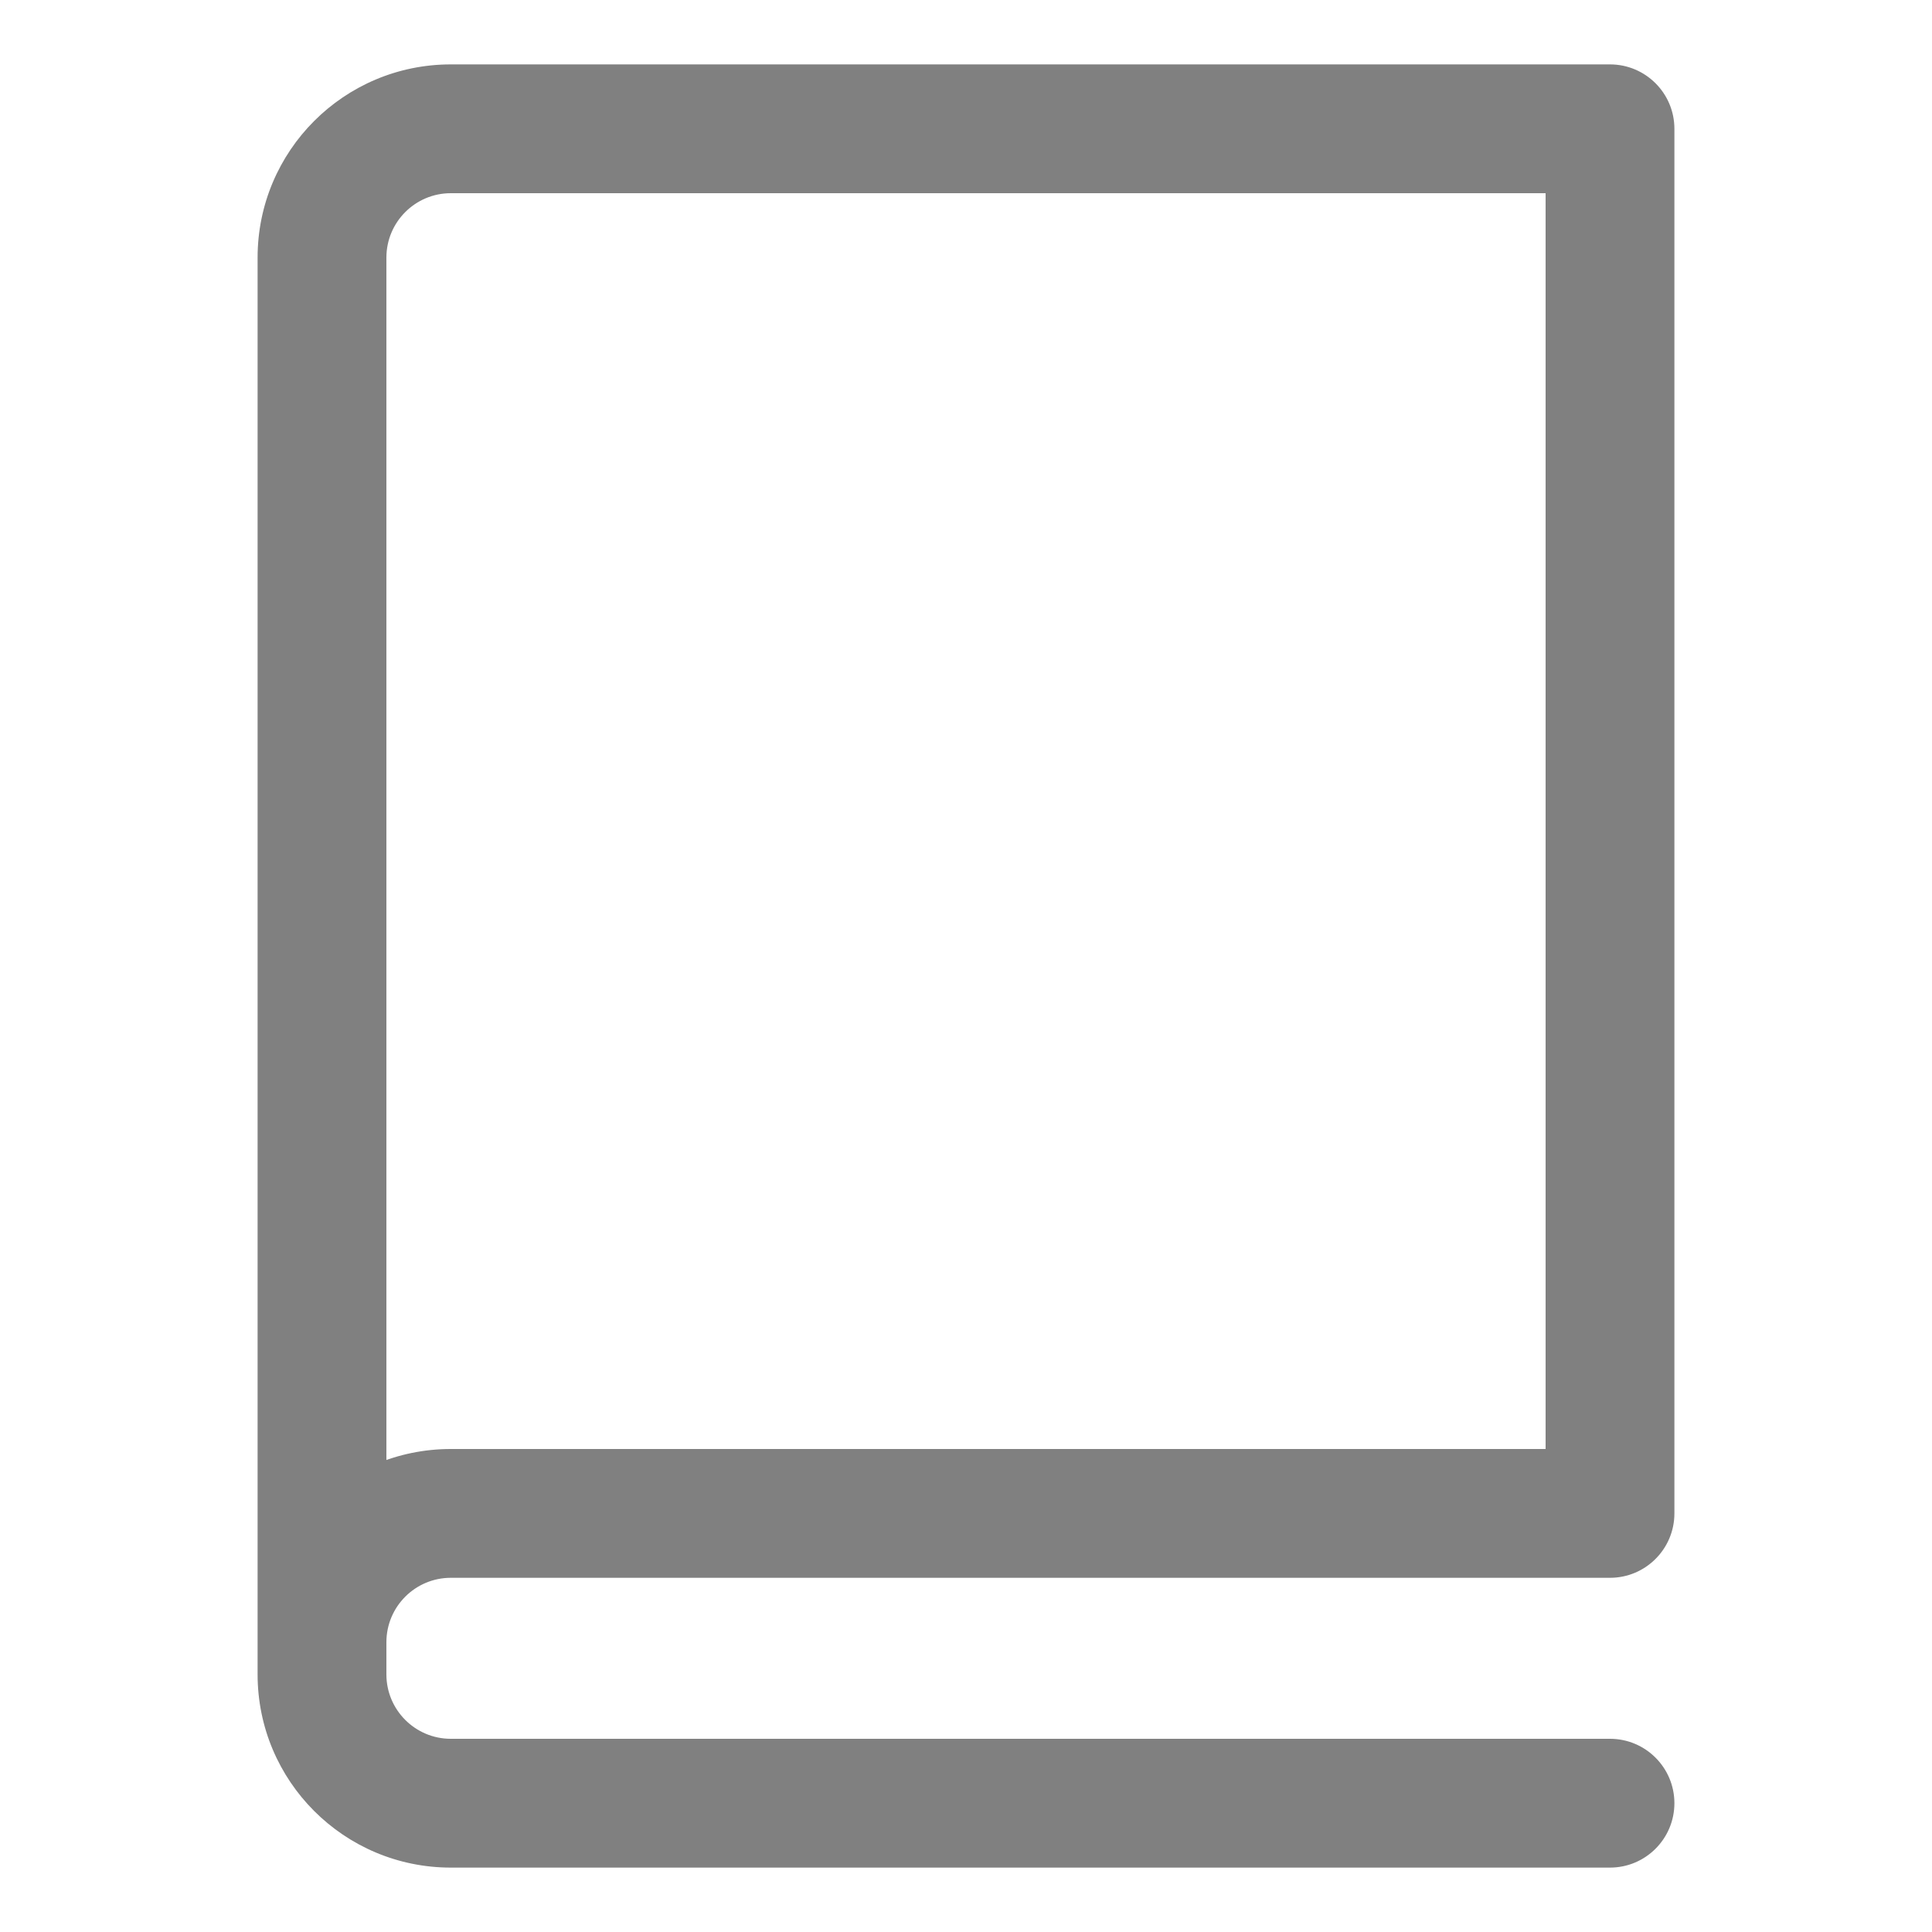
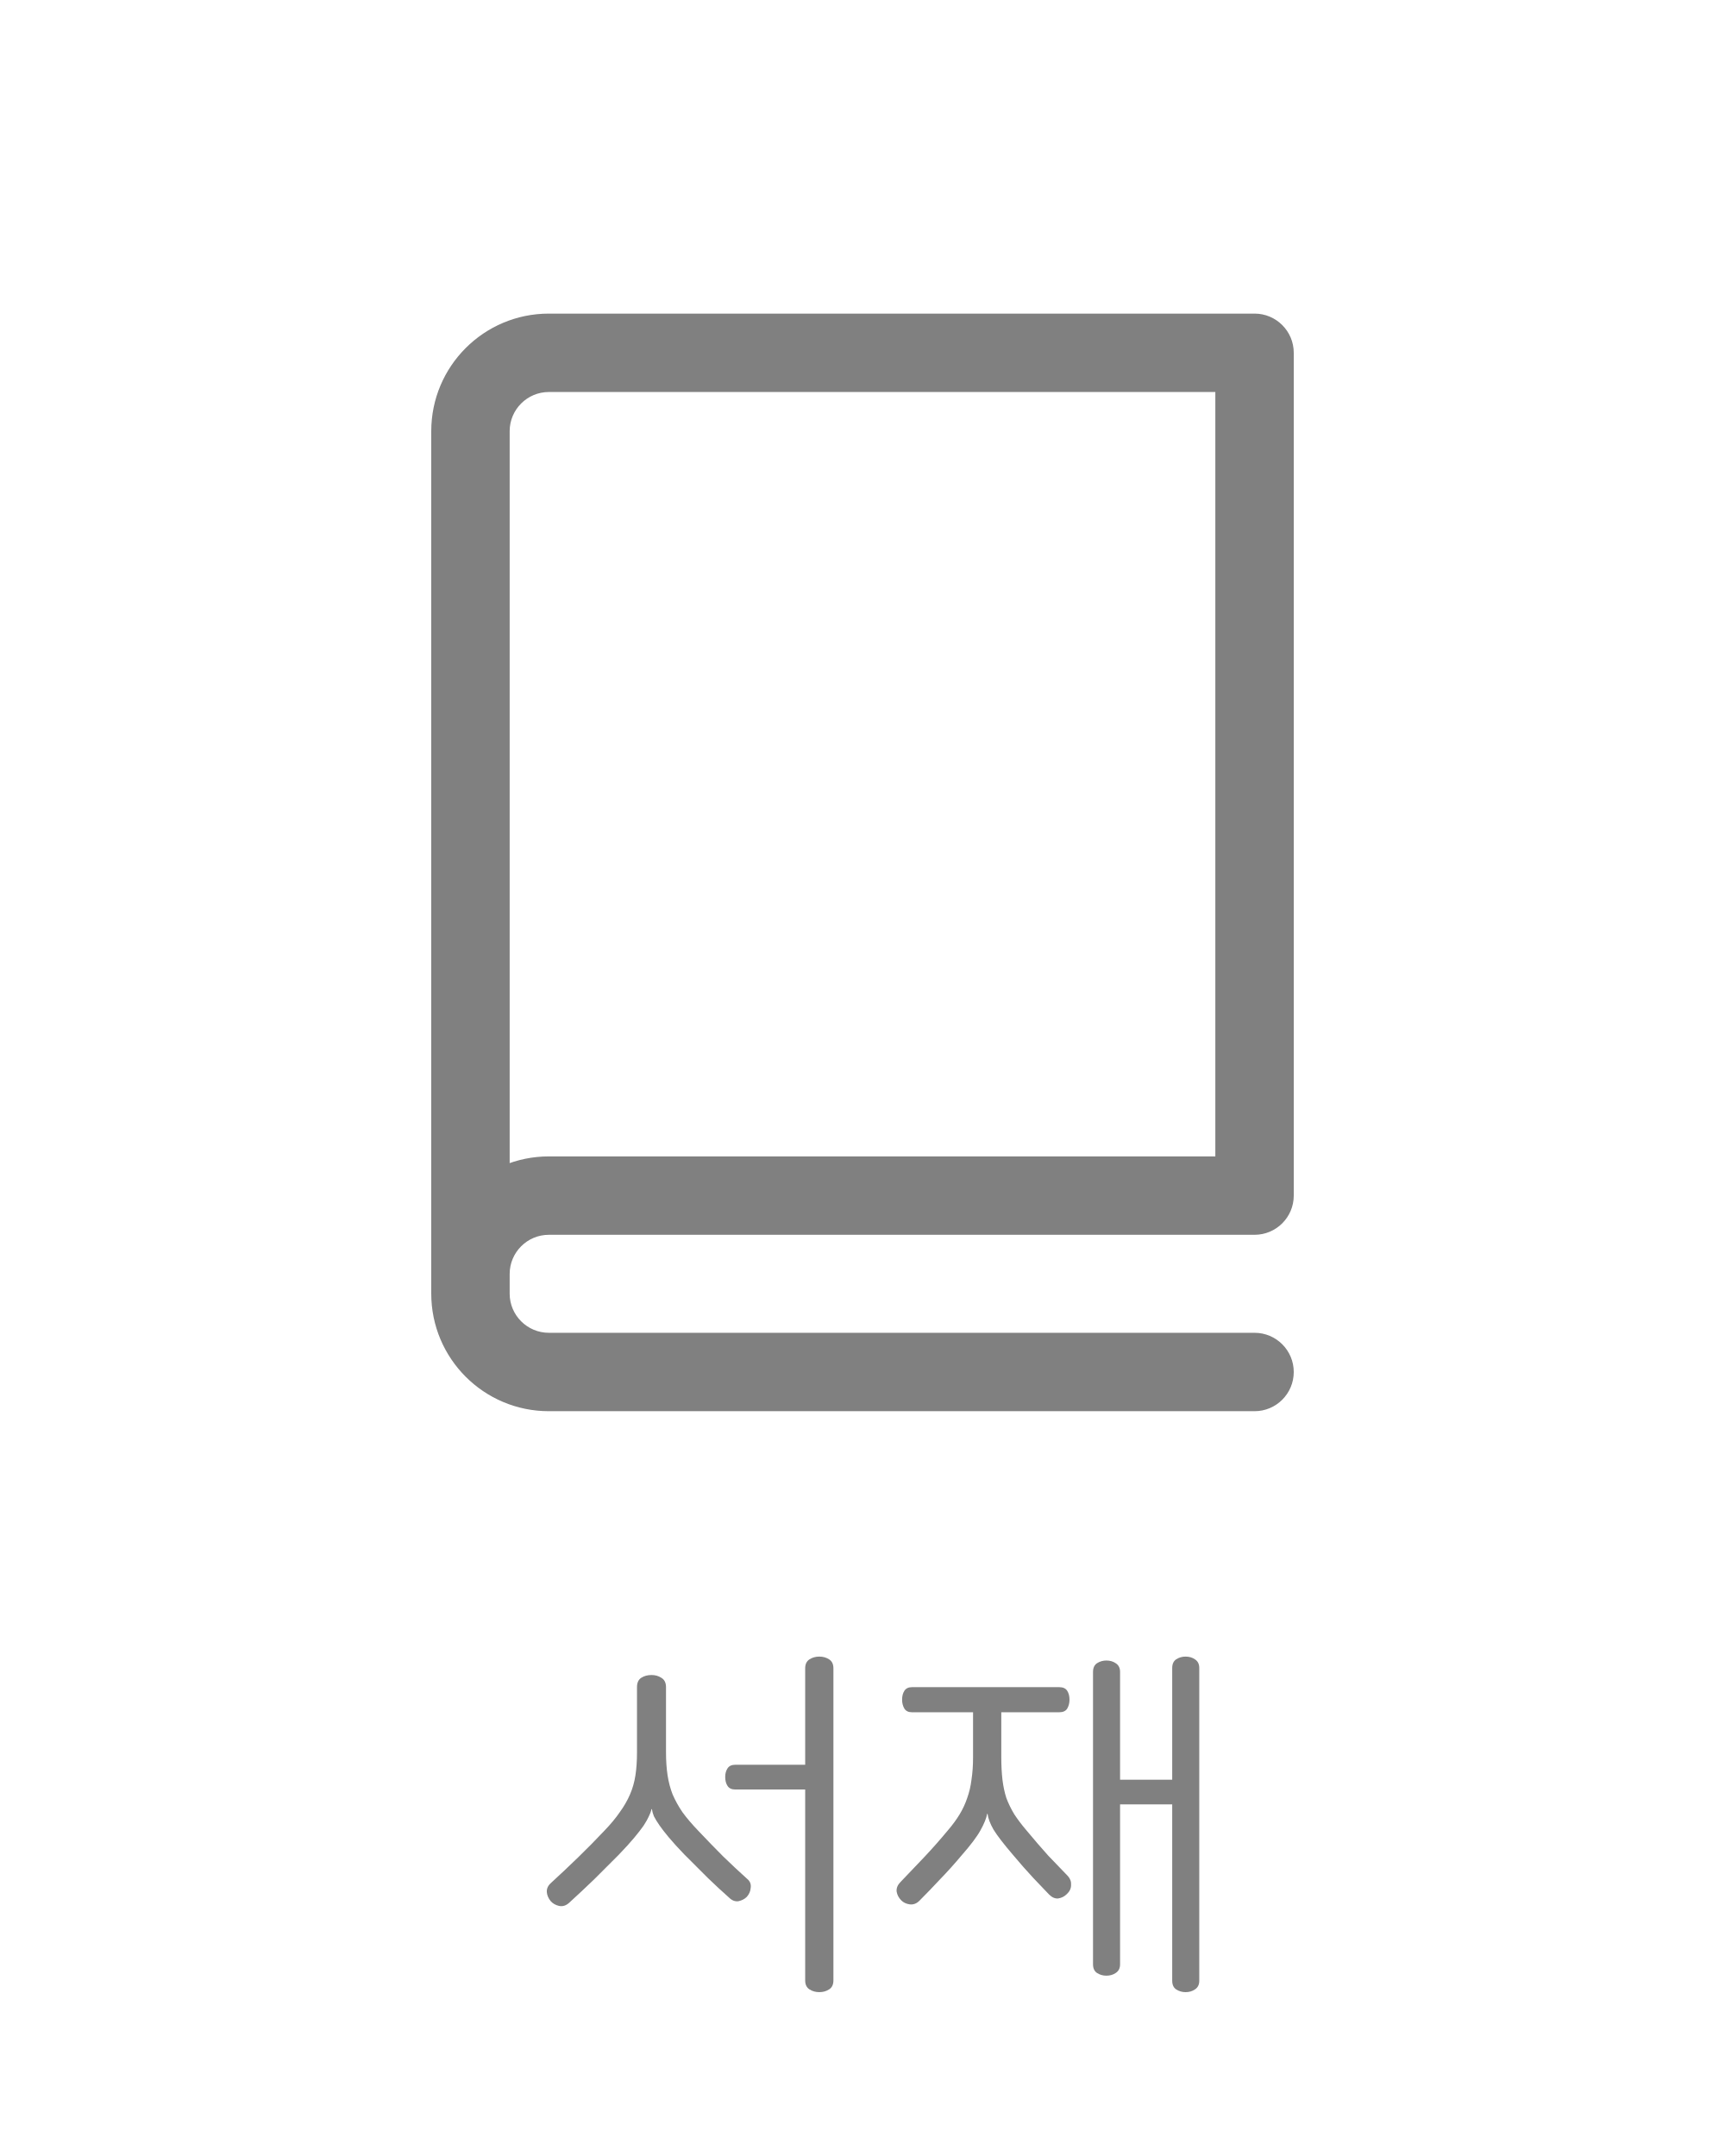
- <svg xmlns="http://www.w3.org/2000/svg" width="30" height="30" viewBox="0 0 30 30" fill="none">
-   <path d="M25 2H26C26 1.448 25.552 1 25 1V2ZM25 29C25.552 29 26 28.552 26 28C26 27.448 25.552 27 25 27V29ZM25 23.5V24.5C25.552 24.5 26 24.052 26 23.5H25ZM7 3H25V1H7V3ZM24 2V23.5H26V2H24ZM6 26V4H4V26H6ZM25 22.5H7V24.5H25V22.5ZM4 25.5V26H6V25.5H4ZM7 29H25V27H7V29ZM4 26C4 27.657 5.343 29 7 29V27C6.448 27 6 26.552 6 26H4ZM7 22.5C5.343 22.5 4 23.843 4 25.5H6C6 24.948 6.448 24.5 7 24.5V22.5ZM7 1C5.343 1 4 2.343 4 4H6C6 3.448 6.448 3 7 3V1Z" fill="#808080" />
+ <svg xmlns="http://www.w3.org/2000/svg" width="44" height="55" viewBox="0 0 44 55" fill="none">
+   <path d="M32 9H33C33 8.448 32.552 8 32 8V9ZM32 36C32.552 36 33 35.552 33 35C33 34.448 32.552 34 32 34V36ZM32 30.5V31.5C32.552 31.5 33 31.052 33 30.5H32ZM14 10H32V8H14V10ZM31 9V30.5H33V9H31ZM13 33V11H11V33H13ZM32 29.5H14V31.5H32V29.5ZM11 32.5V33H13V32.5H11ZM14 36H32V34H14V36ZM11 33C11 34.657 12.343 36 14 36V34C13.448 34 13 33.552 13 33H11ZM14 29.5C12.343 29.5 11 30.843 11 32.5H13C13 31.948 13.448 31.5 14 31.5V29.5ZM14 8C12.343 8 11 9.343 11 11H13C13 10.448 13.448 10 14 10V8Z" fill="#808080" />
+   <path d="M16.618 42.73C16.712 42.73 16.795 42.753 16.868 42.8C16.948 42.847 16.988 42.927 16.988 43.04V44.7C16.988 44.92 17.002 45.117 17.028 45.29C17.055 45.463 17.098 45.627 17.158 45.78C17.225 45.933 17.308 46.083 17.408 46.23C17.515 46.377 17.648 46.533 17.808 46.7C18.028 46.933 18.242 47.153 18.448 47.36C18.662 47.567 18.865 47.757 19.058 47.93C19.132 47.99 19.162 48.067 19.148 48.16C19.142 48.247 19.108 48.323 19.048 48.39C18.995 48.443 18.925 48.48 18.838 48.5C18.752 48.513 18.672 48.483 18.598 48.41C18.425 48.257 18.245 48.09 18.058 47.91C17.872 47.723 17.668 47.52 17.448 47.3C17.288 47.133 17.158 46.99 17.058 46.87C16.958 46.75 16.878 46.647 16.818 46.56C16.758 46.473 16.712 46.397 16.678 46.33C16.652 46.263 16.635 46.203 16.628 46.15H16.618C16.605 46.21 16.582 46.273 16.548 46.34C16.522 46.4 16.478 46.477 16.418 46.57C16.358 46.657 16.278 46.76 16.178 46.88C16.078 47 15.948 47.143 15.788 47.31C15.568 47.53 15.358 47.74 15.158 47.94C14.958 48.133 14.745 48.333 14.518 48.54C14.438 48.613 14.352 48.64 14.258 48.62C14.172 48.6 14.102 48.56 14.048 48.5C13.988 48.427 13.955 48.35 13.948 48.27C13.942 48.183 13.975 48.107 14.048 48.04C14.288 47.82 14.522 47.6 14.748 47.38C14.975 47.16 15.198 46.933 15.418 46.7C15.578 46.533 15.708 46.377 15.808 46.23C15.915 46.083 16.002 45.933 16.068 45.78C16.135 45.627 16.182 45.463 16.208 45.29C16.235 45.117 16.248 44.92 16.248 44.7V43.04C16.248 42.927 16.285 42.847 16.358 42.8C16.432 42.753 16.518 42.73 16.618 42.73ZM20.898 42.26C20.992 42.26 21.075 42.283 21.148 42.33C21.222 42.377 21.258 42.453 21.258 42.56V50.52C21.258 50.627 21.222 50.703 21.148 50.75C21.075 50.797 20.992 50.82 20.898 50.82C20.805 50.82 20.722 50.797 20.648 50.75C20.575 50.703 20.538 50.627 20.538 50.52V45.65H18.748C18.662 45.65 18.598 45.62 18.558 45.56C18.518 45.5 18.498 45.423 18.498 45.33C18.498 45.243 18.518 45.17 18.558 45.11C18.598 45.05 18.662 45.02 18.748 45.02H20.538V42.56C20.538 42.453 20.575 42.377 20.648 42.33C20.722 42.283 20.805 42.26 20.898 42.26ZM27.02 43.04C27.113 43.04 27.18 43.07 27.22 43.13C27.26 43.19 27.28 43.267 27.28 43.36C27.28 43.447 27.26 43.523 27.22 43.59C27.18 43.65 27.113 43.68 27.02 43.68H25.54V44.82C25.54 45.033 25.55 45.227 25.57 45.4C25.59 45.567 25.623 45.723 25.67 45.87C25.723 46.01 25.79 46.147 25.87 46.28C25.957 46.413 26.06 46.55 26.18 46.69C26.373 46.923 26.56 47.14 26.74 47.34C26.927 47.533 27.093 47.707 27.24 47.86C27.3 47.927 27.327 48.003 27.32 48.09C27.32 48.177 27.283 48.253 27.21 48.32C27.15 48.38 27.077 48.417 26.99 48.43C26.91 48.437 26.833 48.403 26.76 48.33C26.66 48.223 26.523 48.08 26.35 47.9C26.183 47.72 26.013 47.527 25.84 47.32C25.6 47.04 25.433 46.823 25.34 46.67C25.253 46.517 25.203 46.383 25.19 46.27H25.18C25.16 46.383 25.103 46.523 25.01 46.69C24.923 46.85 24.76 47.067 24.52 47.34C24.347 47.547 24.167 47.747 23.98 47.94C23.8 48.133 23.623 48.317 23.45 48.49C23.377 48.563 23.293 48.593 23.2 48.58C23.113 48.567 23.043 48.533 22.99 48.48C22.923 48.413 22.883 48.337 22.87 48.25C22.863 48.163 22.897 48.083 22.97 48.01C23.17 47.803 23.373 47.59 23.58 47.37C23.787 47.15 23.987 46.923 24.18 46.69C24.3 46.55 24.4 46.413 24.48 46.28C24.56 46.147 24.623 46.01 24.67 45.87C24.723 45.723 24.76 45.567 24.78 45.4C24.807 45.227 24.82 45.033 24.82 44.82V43.68H23.26C23.173 43.68 23.11 43.65 23.07 43.59C23.03 43.523 23.01 43.447 23.01 43.36C23.01 43.267 23.03 43.19 23.07 43.13C23.11 43.07 23.173 43.04 23.26 43.04H27.02ZM30.24 42.26C30.333 42.26 30.413 42.283 30.48 42.33C30.553 42.377 30.59 42.45 30.59 42.55V50.53C30.59 50.63 30.553 50.703 30.48 50.75C30.413 50.797 30.333 50.82 30.24 50.82C30.153 50.82 30.073 50.797 30 50.75C29.933 50.703 29.9 50.63 29.9 50.53V46.03H28.57V50.11C28.57 50.21 28.533 50.283 28.46 50.33C28.393 50.377 28.313 50.4 28.22 50.4C28.133 50.4 28.053 50.377 27.98 50.33C27.913 50.283 27.88 50.21 27.88 50.11V42.65C27.88 42.55 27.913 42.477 27.98 42.43C28.053 42.383 28.133 42.36 28.22 42.36C28.313 42.36 28.393 42.383 28.46 42.43C28.533 42.477 28.57 42.55 28.57 42.65V45.4H29.9V42.55C29.9 42.45 29.933 42.377 30 42.33C30.073 42.283 30.153 42.26 30.24 42.26Z" fill="#808080" />
</svg>
